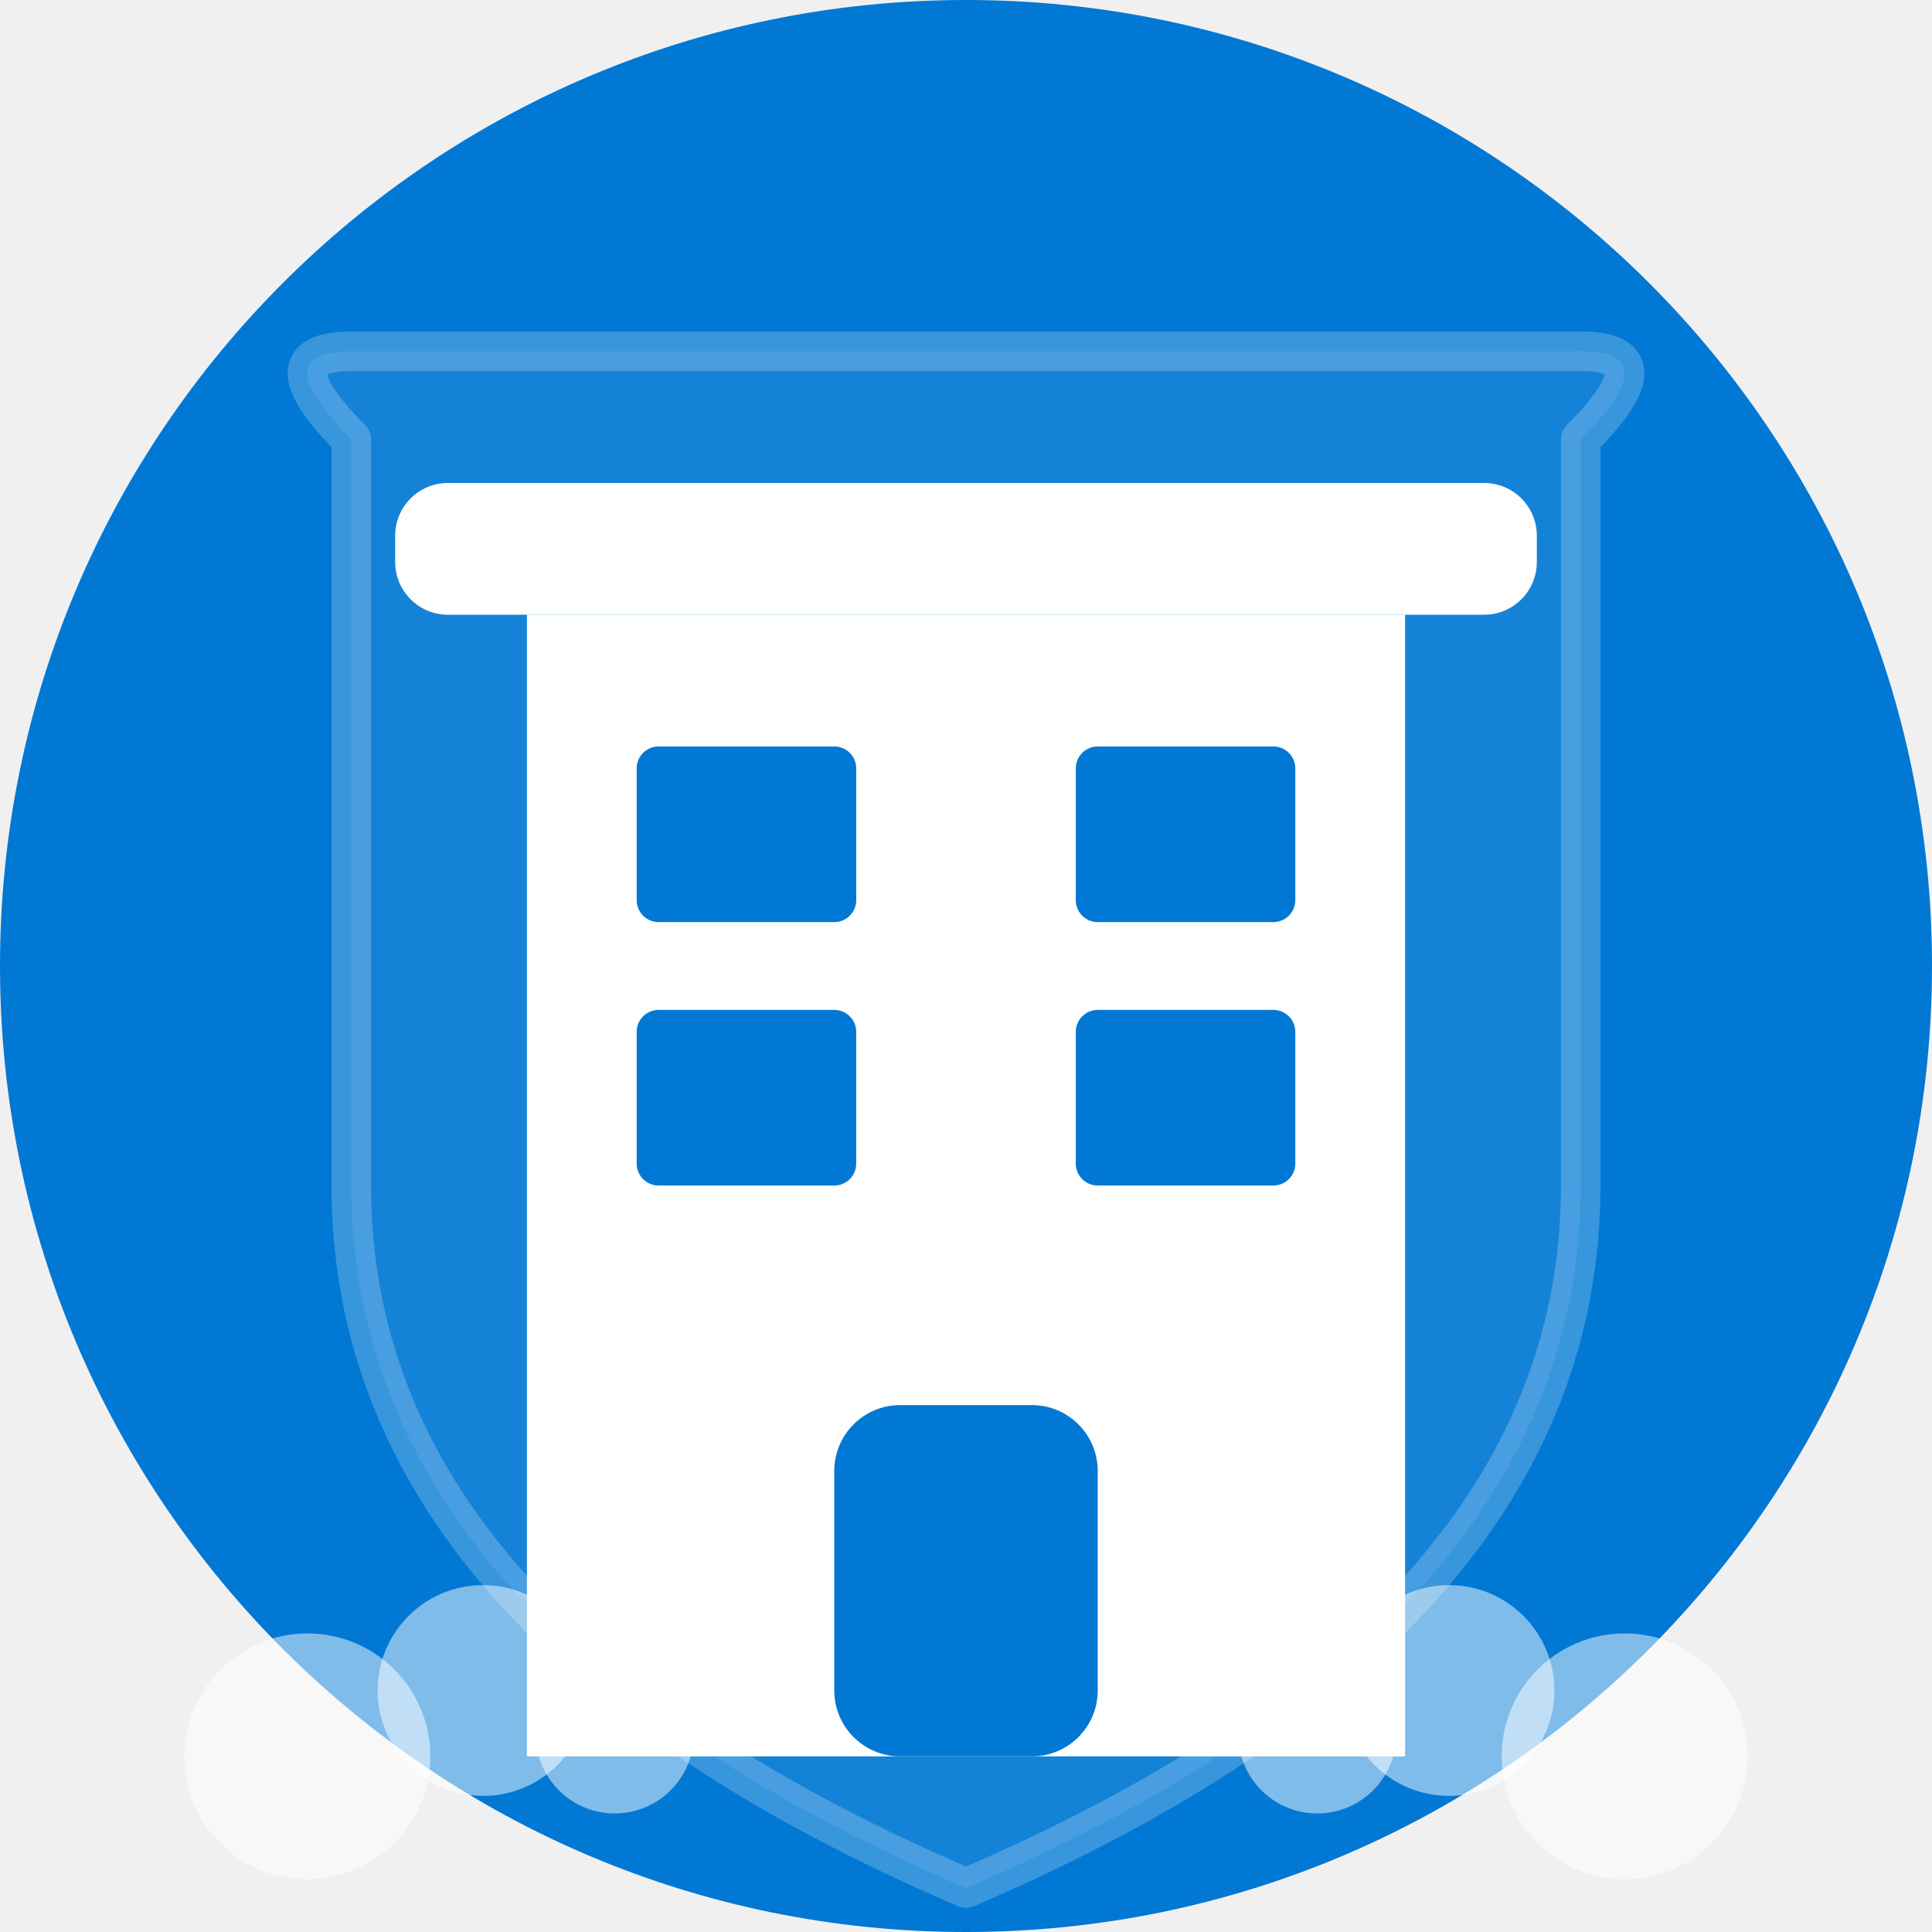
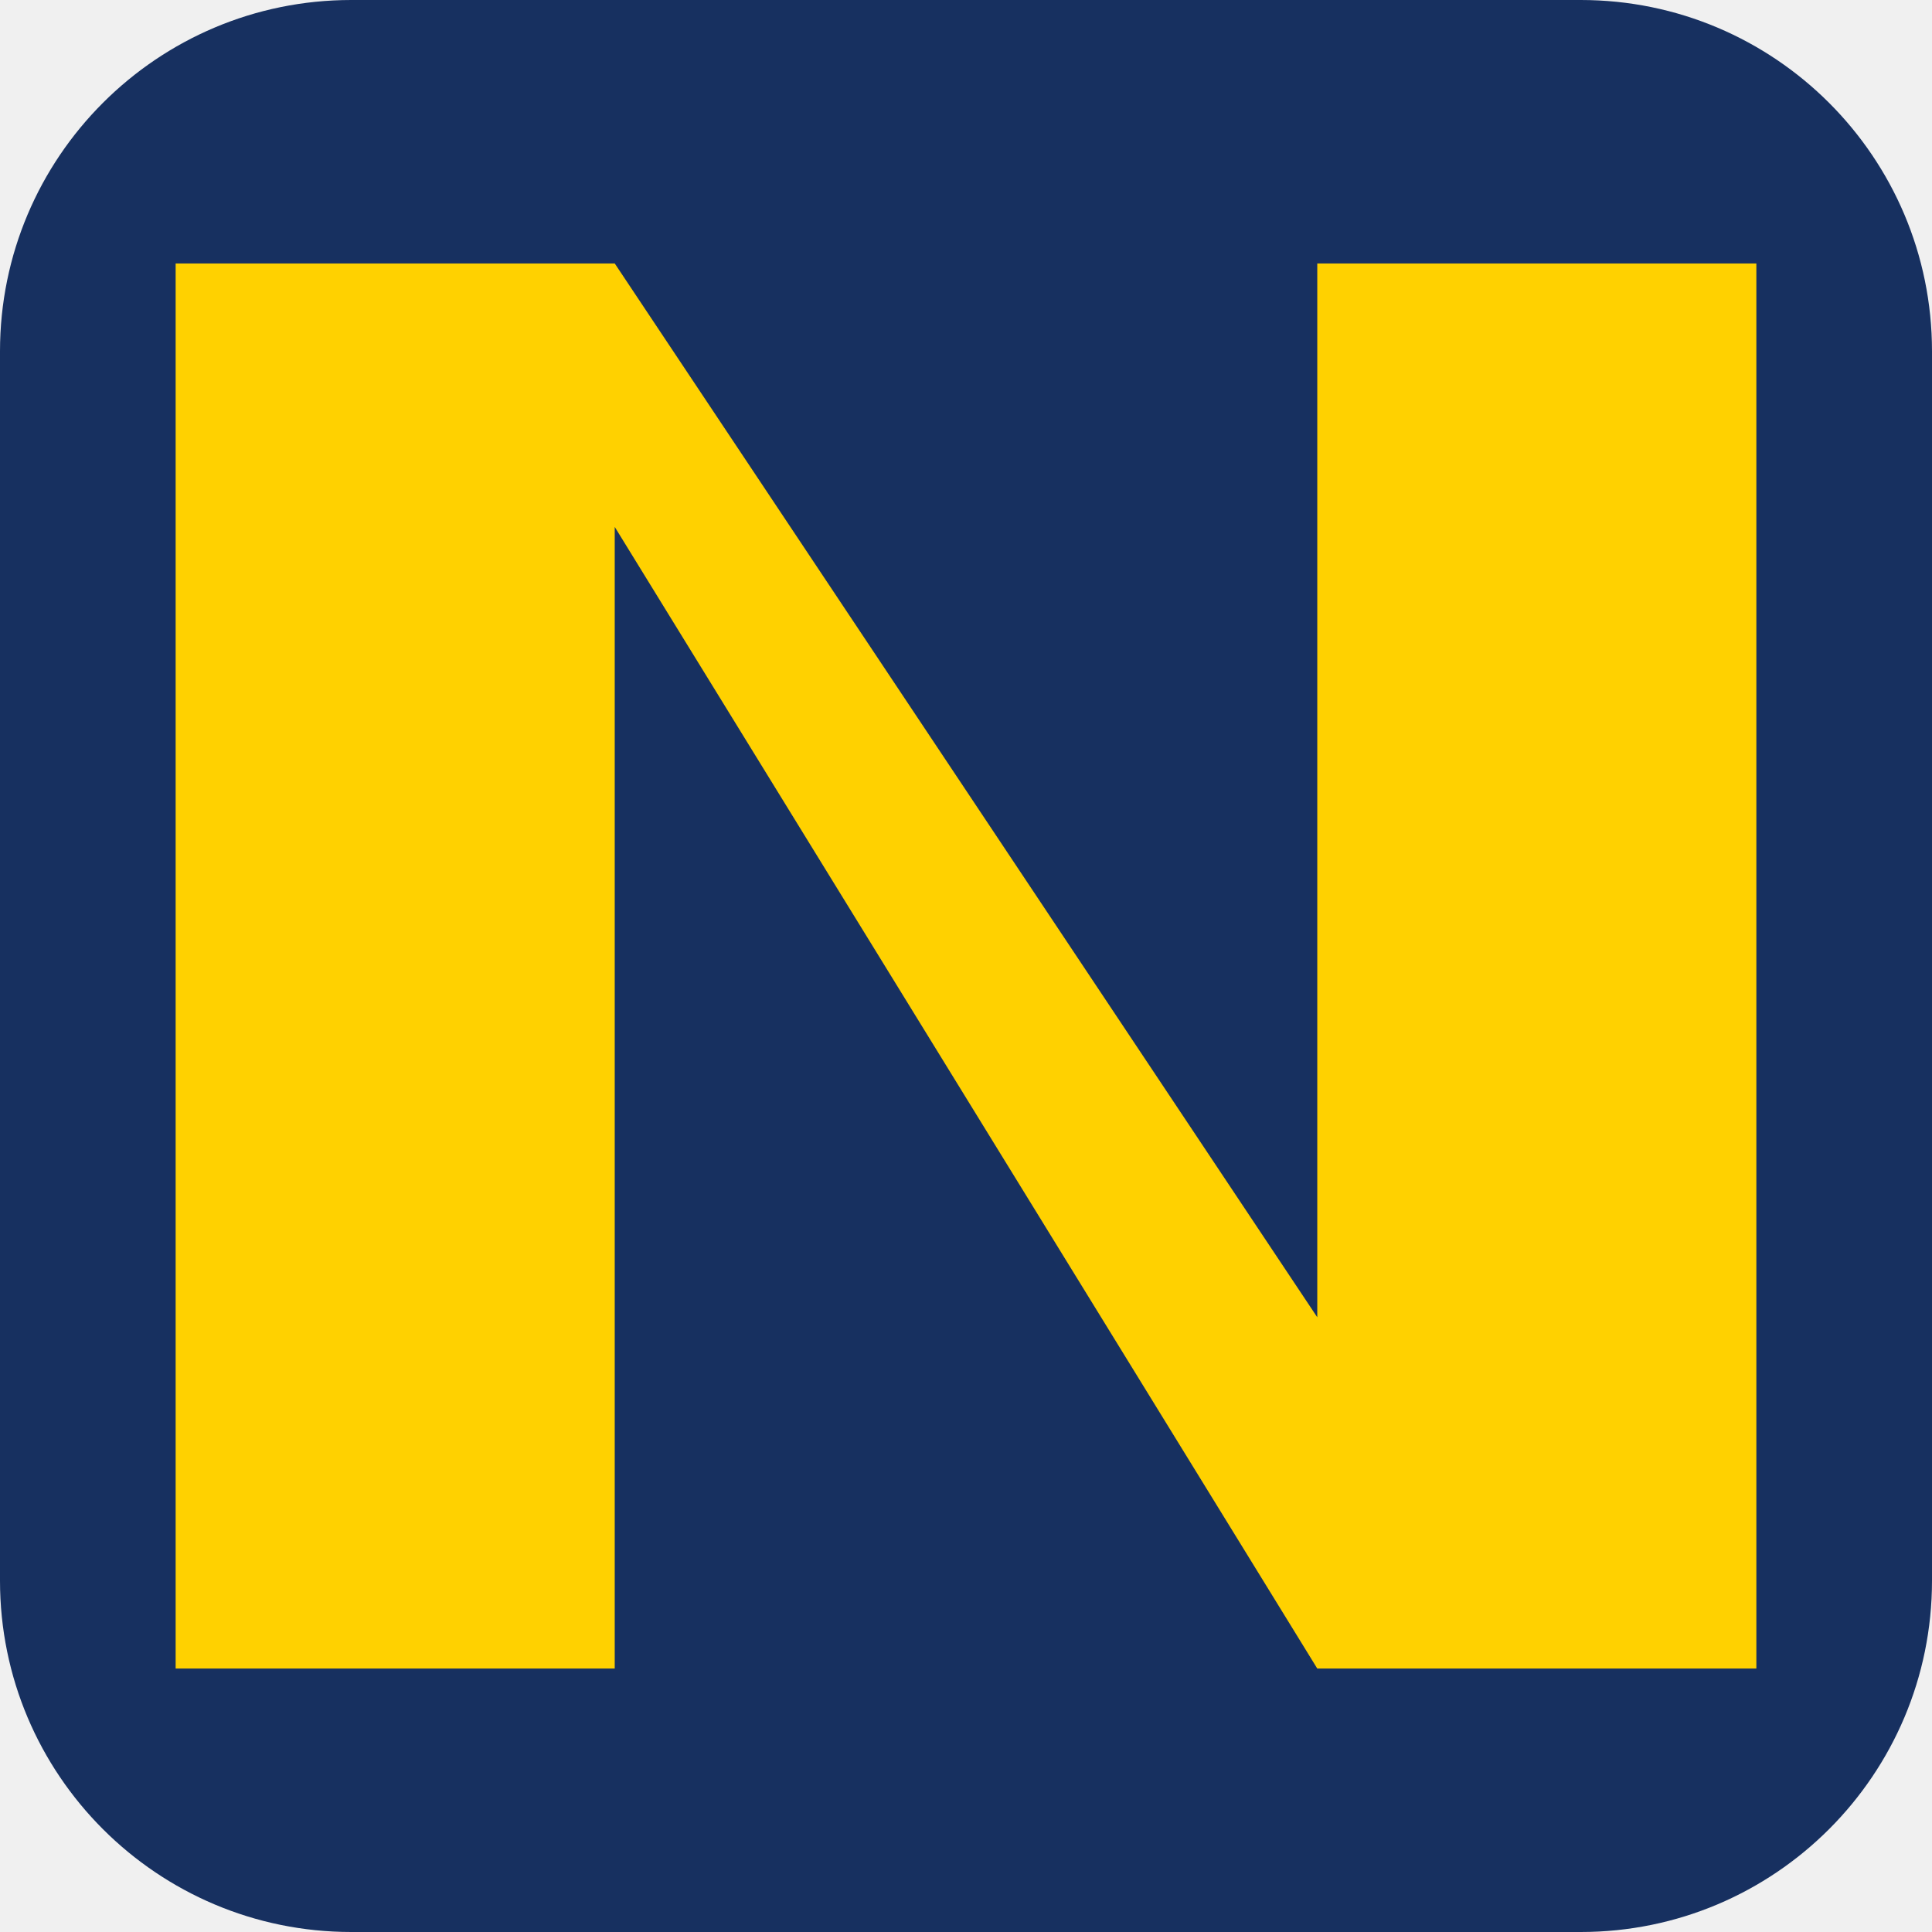
<svg xmlns="http://www.w3.org/2000/svg" viewBox="0 0 44 44" role="img">
-   <circle cx="22" cy="22" r="22" fill="#0078D4" />
-   <path d="M 8,10 Q 6,8 8,8 L 36,8 Q 38,8 36,10 L 36,27 Q 36,37 22,43 Q 8,37 8,27 Z" fill="#ffffff" fill-opacity="0.08" stroke="#ffffff" stroke-width="0.9" stroke-opacity="0.22" stroke-linejoin="round" />
-   <g fill="#ffffff" fill-opacity="0.5">
-     <circle cx="7" cy="40" r="2.8" />
-     <circle cx="11" cy="38.5" r="2.4" />
-     <circle cx="14" cy="39.5" r="1.8" />
-   </g>
-   <g fill="#ffffff" fill-opacity="0.5">
-     <circle cx="37" cy="40" r="2.8" />
-     <circle cx="33" cy="38.5" r="2.4" />
-     <circle cx="30" cy="39.5" r="1.8" />
-   </g>
-   <rect x="9" y="11" width="26" height="3" rx="1.2" fill="#ffffff" />
-   <rect x="12" y="14" width="20" height="26" fill="#ffffff" />
-   <rect x="14.5" y="17" width="5" height="4" rx="0.5" fill="#0078D4" />
-   <rect x="24.5" y="17" width="5" height="4" rx="0.5" fill="#0078D4" />
-   <rect x="14.5" y="23" width="5" height="4" rx="0.5" fill="#0078D4" />
-   <rect x="24.5" y="23" width="5" height="4" rx="0.5" fill="#0078D4" />
-   <rect x="19" y="32" width="6" height="8" rx="1.5" fill="#0078D4" />
+   <rect width="44" height="44" rx="8" fill="#173060" />
+   <polygon points="4,38 4,6 14,6 30,30 30,6 40,6 40,38 30,38 14,12 14,38" fill="#FFD100" />
</svg>
